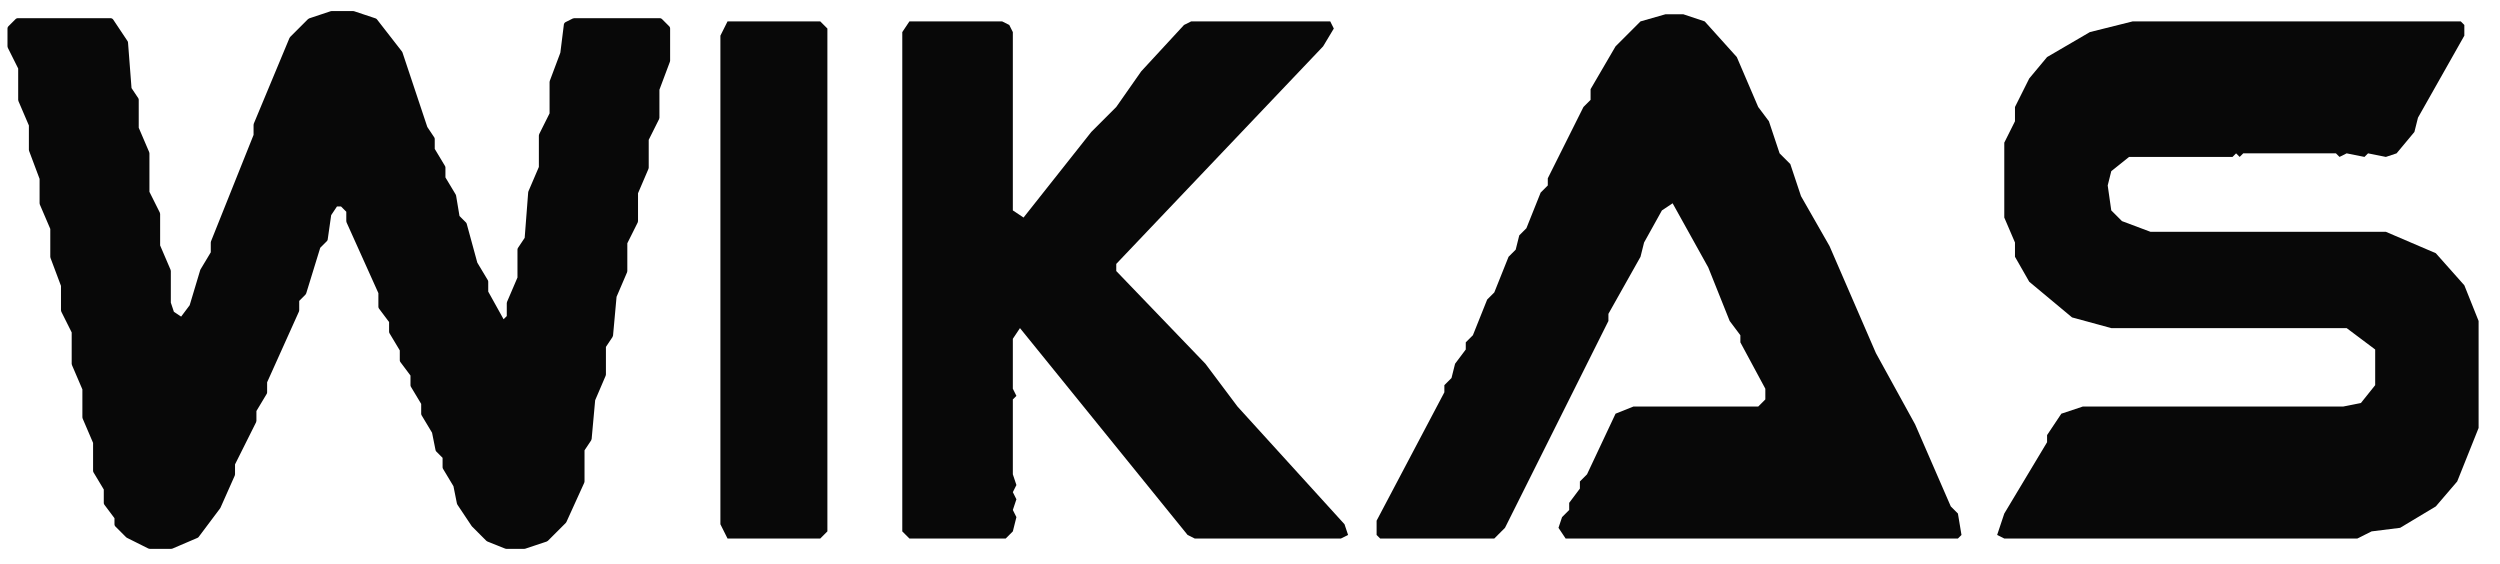
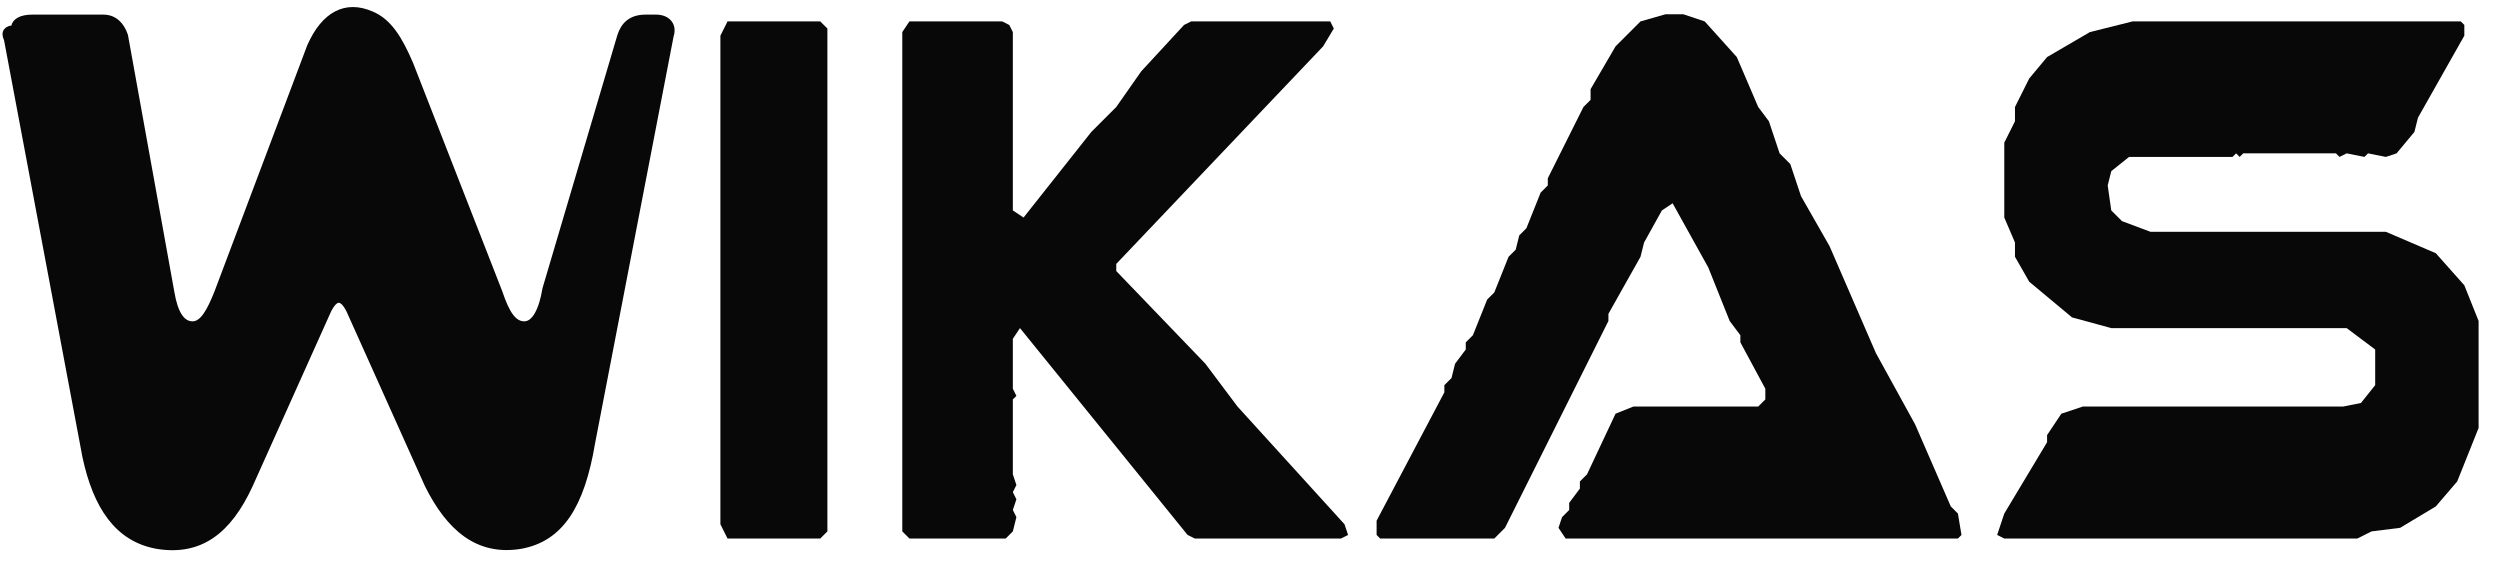
<svg xmlns="http://www.w3.org/2000/svg" viewBox="0 0 701 158" shape-rendering="geometricPrecision">
  <path fill="#080808" fill-rule="evenodd" d="M 574 16 L 569 22 L 565 30 L 565 34 L 562 40 L 562 61 L 565 68 L 565 72 L 569 79 L 581 89 L 592 92 L 658 92 L 666 98 L 666 108 L 662 113 L 657 114 L 584 114 L 578 116 L 574 122 L 574 124 L 562 144 L 560 150 L 562 151 L 661 151 L 665 149 L 673 148 L 683 142 L 689 135 L 695 120 L 695 90 L 691 80 L 683 71 L 669 65 L 603 65 L 595 62 L 592 59 L 591 52 L 592 48 L 597 44 L 626 44 L 627 43 L 628 44 L 629 43 L 655 43 L 656 44 L 658 43 L 663 44 L 664 43 L 669 44 L 672 43 L 677 37 L 678 33 L 691 10 L 691 7 L 690 6 L 598 6 L 586 9 Z M 255 6 L 253 9 L 253 149 L 255 151 L 282 151 L 284 149 L 285 145 L 284 143 L 285 140 L 284 138 L 285 136 L 284 133 L 284 112 L 285 111 L 284 109 L 284 95 L 286 92 L 333 150 L 335 151 L 376 151 L 378 150 L 377 147 L 347 114 L 338 102 L 313 76 L 313 74 L 371 13 L 374 8 L 373 6 L 334 6 L 332 7 L 320 20 L 313 30 L 306 37 L 287 61 L 284 59 L 284 9 L 283 7 L 281 6 Z M 204 6 L 202 10 L 202 147 L 204 151 L 230 151 L 232 149 L 232 8 L 230 6 Z M 460 6 L 453 13 L 446 25 L 446 28 L 444 30 L 434 50 L 434 52 L 432 54 L 428 64 L 426 66 L 425 70 L 423 72 L 419 82 L 417 84 L 413 94 L 411 96 L 411 98 L 408 102 L 407 106 L 405 108 L 405 110 L 386 146 L 386 150 L 387 151 L 419 151 L 422 148 L 451 90 L 451 88 L 460 72 L 461 68 L 466 59 L 469 57 L 479 75 L 485 90 L 488 94 L 488 96 L 495 109 L 495 112 L 493 114 L 458 114 L 453 116 L 445 133 L 443 135 L 443 137 L 440 141 L 440 143 L 438 145 L 437 148 L 439 151 L 549 151 L 550 150 L 549 144 L 547 142 L 537 119 L 526 99 L 513 69 L 505 55 L 502 46 L 499 43 L 496 34 L 493 30 L 487 16 L 478 6 L 472 4 L 467 4 Z" />
-   <path fill="#080808" fill-rule="evenodd" stroke="#080808" stroke-width="1.8" stroke-linejoin="round" stroke-linecap="round" paint-order="stroke fill" d="M 3 8L 3 13 L 6 19 L 6 28 L 9 35 L 9 42 L 12 50 L 12 57 L 15 64 L 15 72 L 18 80 L 18 87 L 21 93 L 21 102 L 24 109 L 24 117 L 27 124 L 27 132 L 30 137 L 30 141 L 33 145 L 33 147 L 36 150 L 42 153 L 48 153 L 55 150 L 61 142 L 65 133 L 65 130 L 71 118 L 71 115 L 74 110 L 74 107 L 83 87 L 83 84 L 85 82 L 89 69 L 91 67 L 92 60 L 94 57 L 96 57 L 98 59 L 98 62 L 107 82 L 107 86 L 110 90 L 110 93 L 113 98 L 113 101 L 116 105 L 116 108 L 119 113 L 119 116 L 122 121 L 123 126 L 125 128 L 125 131 L 128 136 L 129 141 L 133 147 L 137 151 L 142 153 L 147 153 L 153 151 L 158 146 L 163 135 L 163 126 L 165 123 L 166 112 L 169 105 L 169 97 L 171 94 L 172 83 L 175 76 L 175 68 L 178 62 L 178 54 L 181 47 L 181 39 L 184 33 L 184 25 L 187 17 L 187 8 L 185 6 L 161 6 L 159 7 L 158 15 L 155 23 L 155 32 L 152 38 L 152 47 L 149 54 L 148 67 L 146 70 L 146 78 L 143 85 L 143 89 L 141 91 L 136 82 L 136 79 L 133 74 L 130 63 L 128 61 L 127 55 L 124 50 L 124 47 L 121 42 L 121 39 L 119 36 L 112 15 L 105 6 L 99 4 L 93 4 L 87 6 L 82 11 L 72 35 L 72 38 L 60 68 L 60 71 L 57 76 L 54 86 L 51 90 L 48 88 L 47 85 L 47 76 L 44 69 L 44 60 L 41 54 L 41 43 L 38 36 L 38 28 L 36 25 L 35 12 L 31 6 L 5 6 Z" />
+   <path fill="#080808" fill-rule="evenodd" stroke="#080808" stroke-width="1.8" stroke-linejoin="round" stroke-linecap="round" paint-order="stroke fill" d="M 4 8 C 4 6 6 5 9 5 L 29 5 C 32 5 34 7 35 10 L 48 82 C 49 88 51 91 54 91 C 57 91 59 87 61 82 L 87 13 C 91 4 97 1 104 4 C 109 6 112 11 115 18 L 140 82 C 142 88 144 91 147 91 C 150 91 152 87 153 81 L 174 10 C 175 7 177 5 181 5 L 184 5 C 187 5 189 7 188 10 L 166 124 C 163 142 157 151 146 153 C 134 155 126 148 120 136 L 98 87 C 96 83 94 83 92 87 L 70 136 C 64 149 56 155 44 153 C 33 151 27 142 24 128 L 2 11 C 1 9 2 8 4 8 Z" />
</svg>
